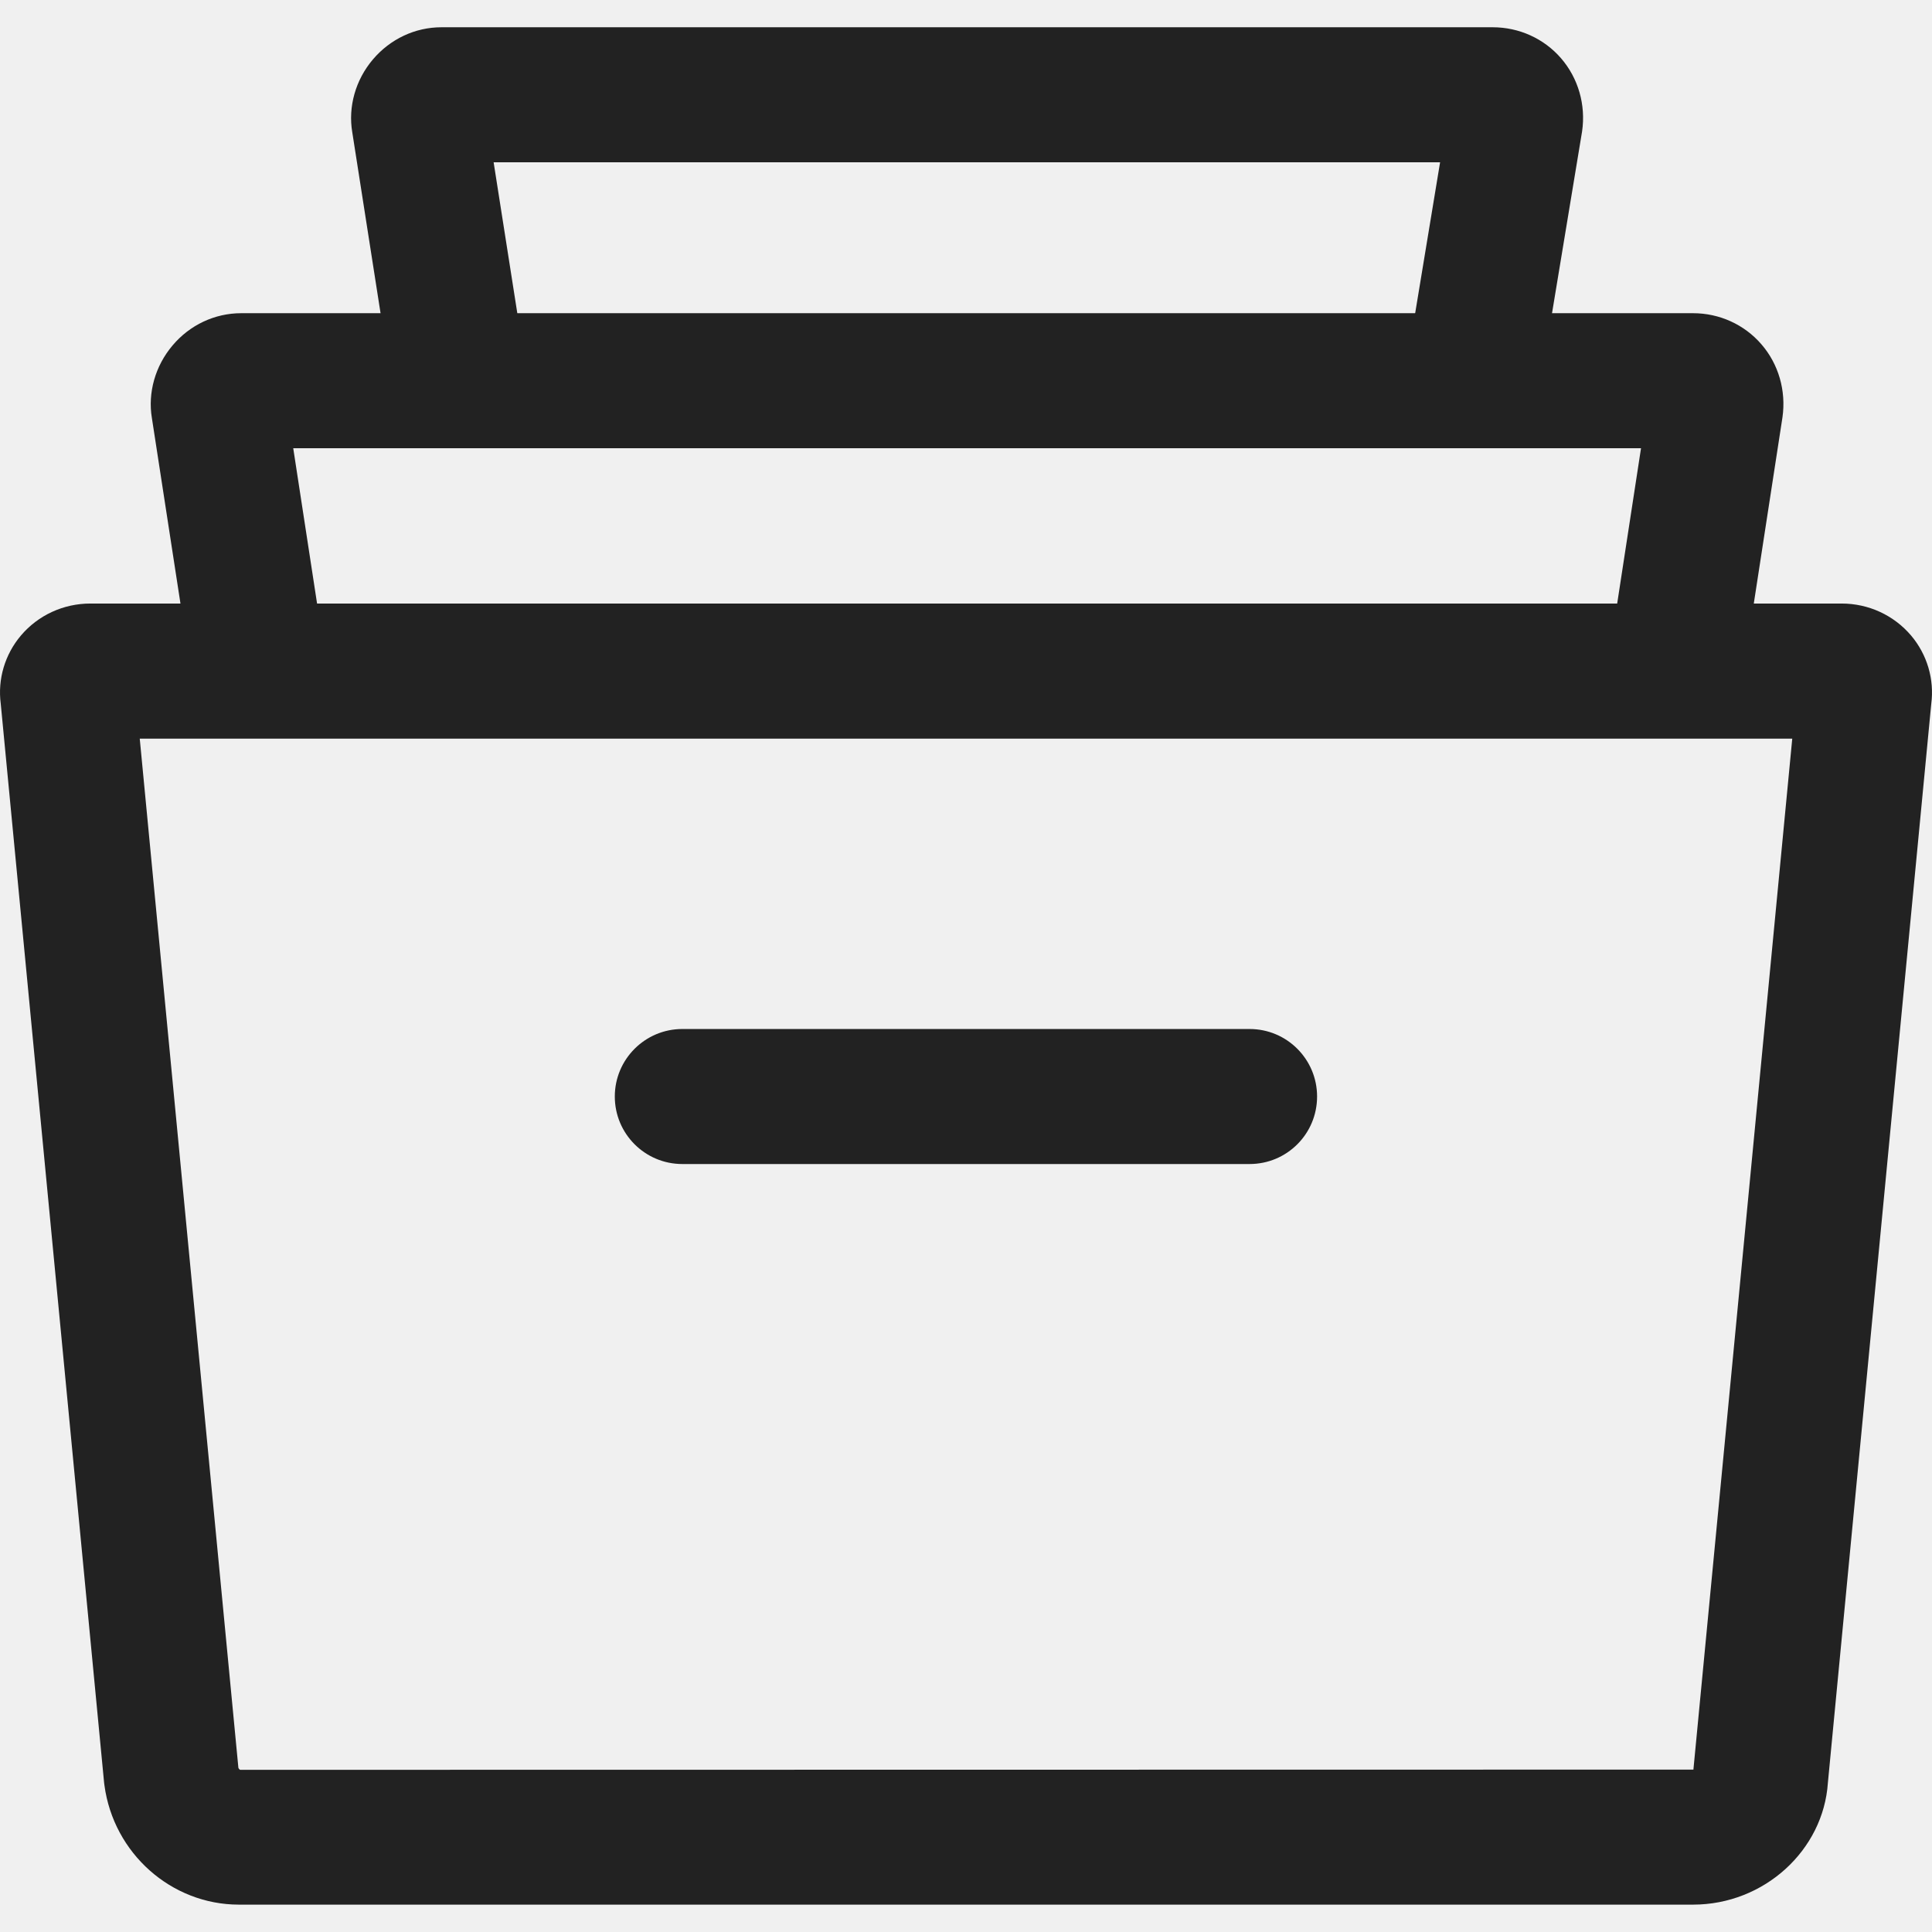
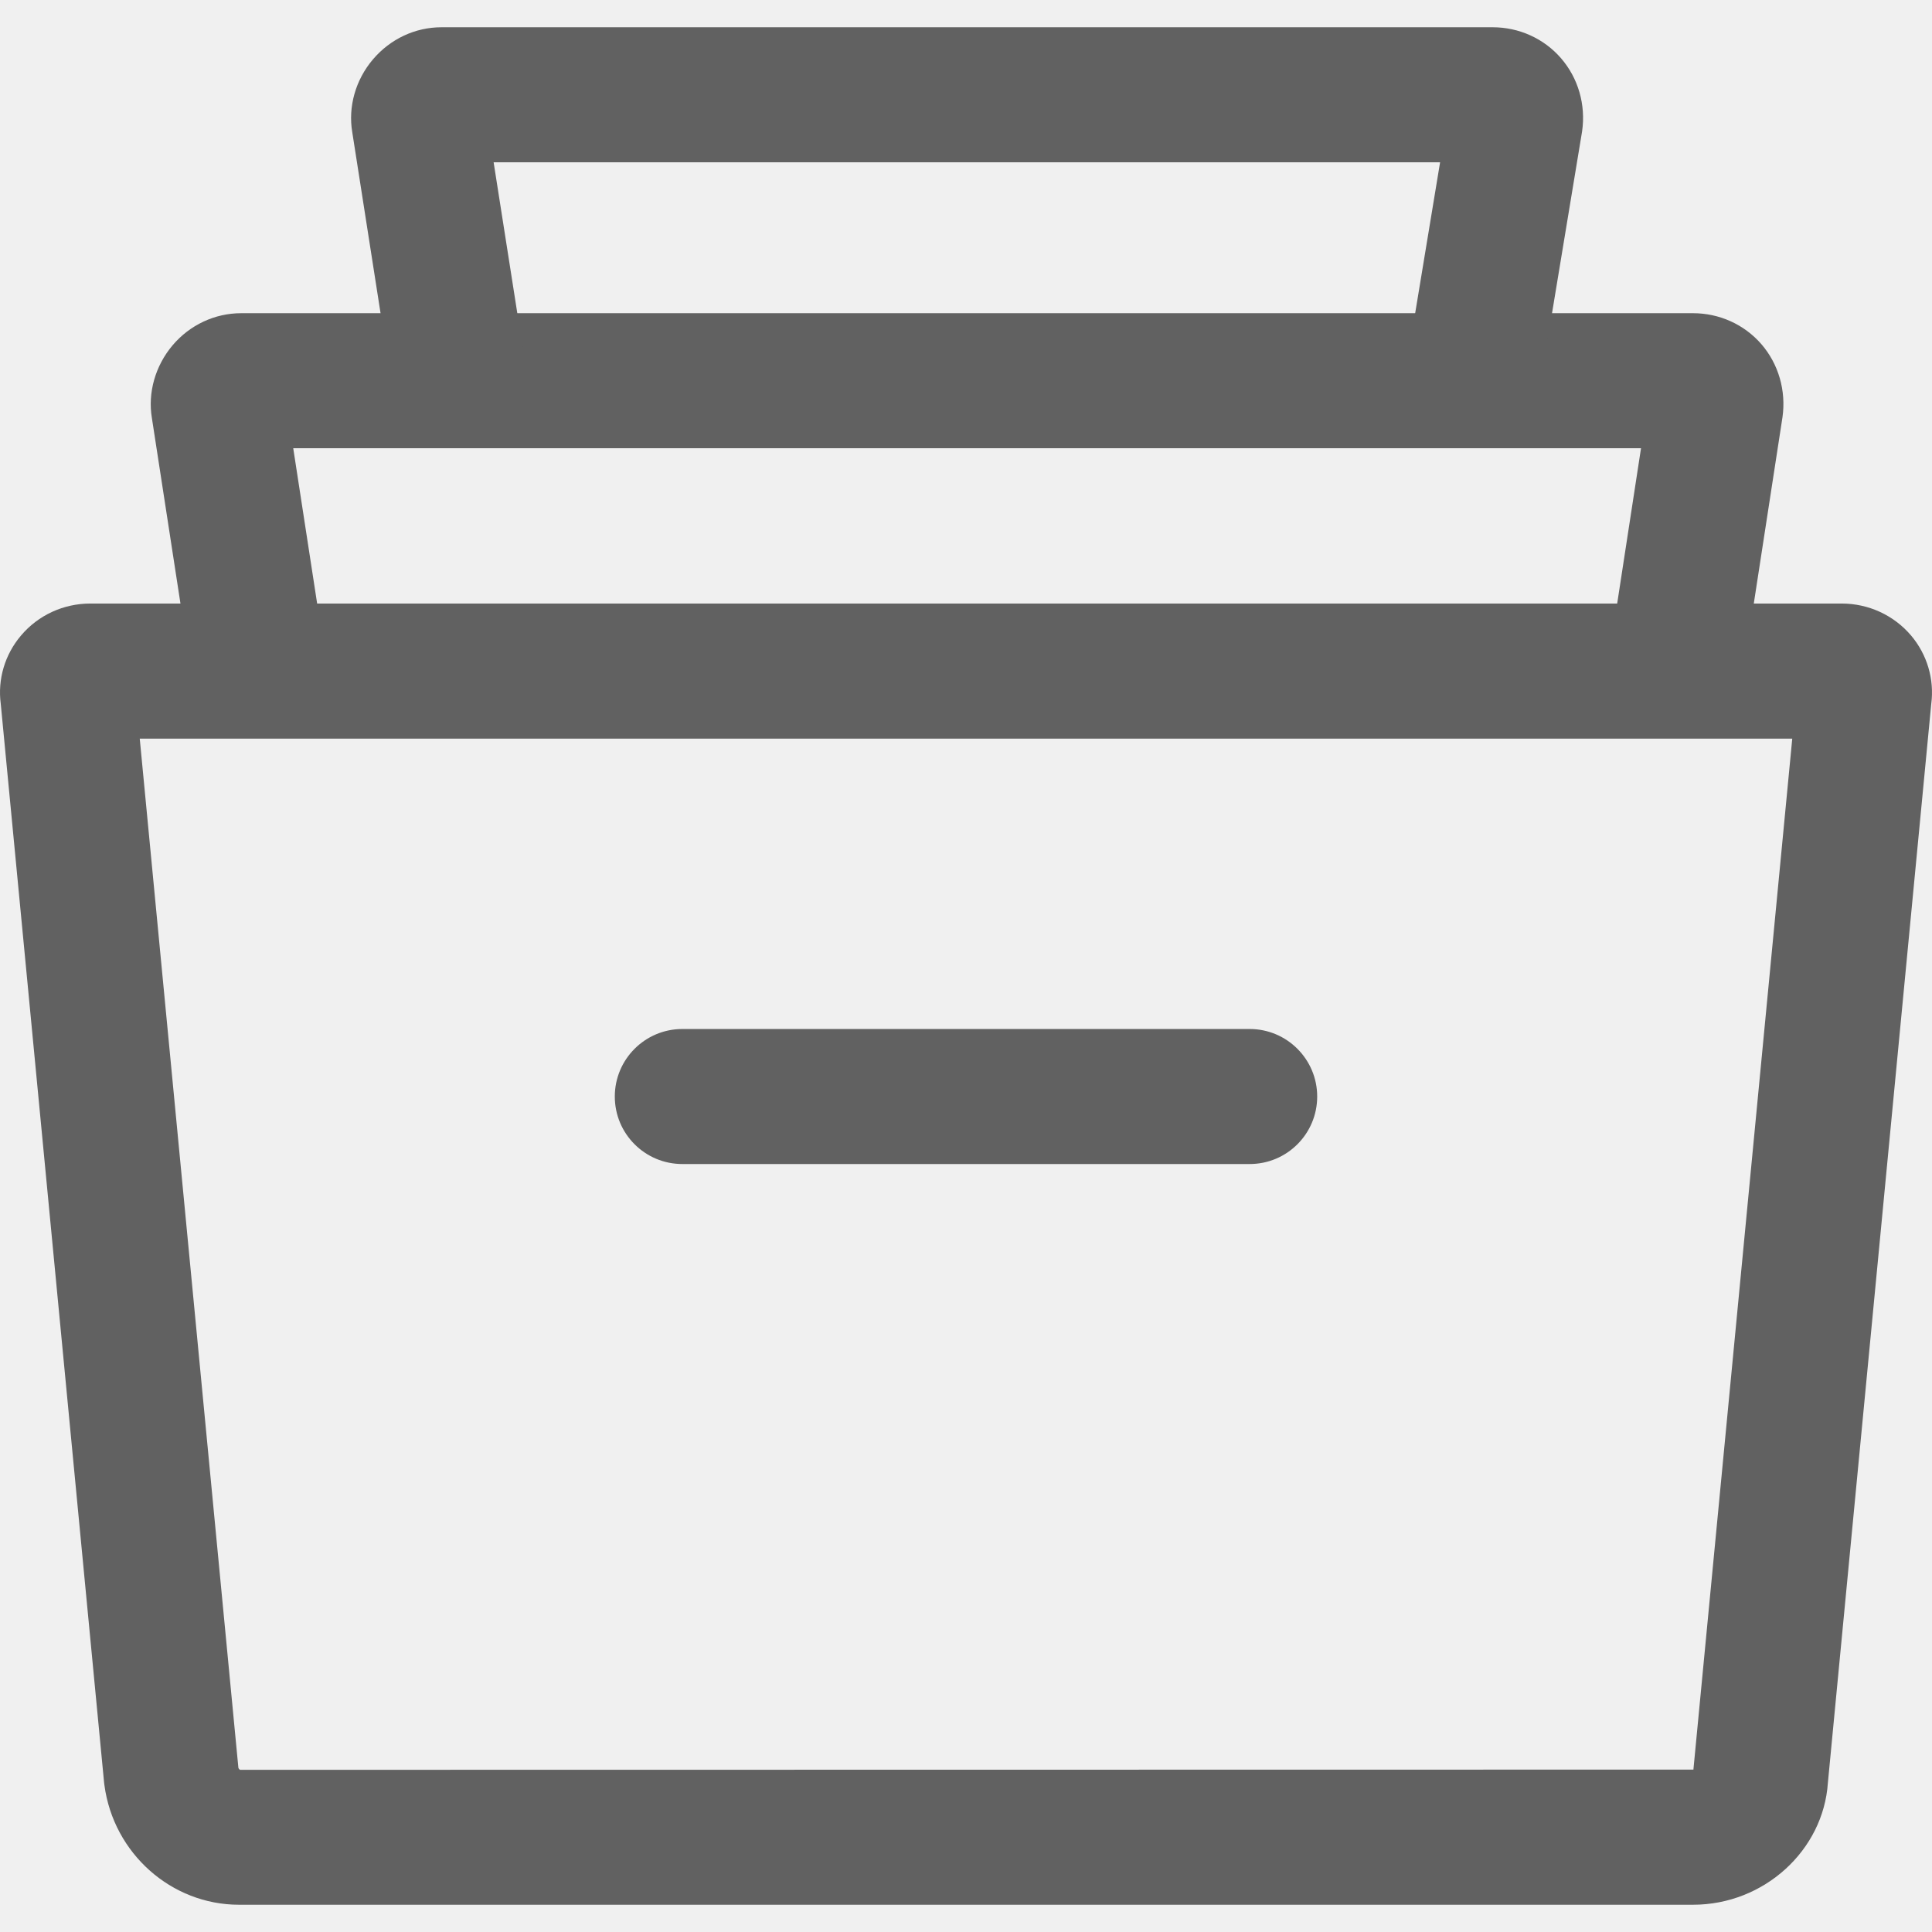
<svg xmlns="http://www.w3.org/2000/svg" width="18" height="18" viewBox="0 0 18 18" fill="none">
-   <g clip-path="url(#clip0_1811_932)">
-     <path d="M17.806 5.922C17.645 5.732 17.409 5.623 17.158 5.623H0.842C0.591 5.623 0.355 5.732 0.195 5.921C0.045 6.098 -0.023 6.329 0.007 6.557L0.97 16.61C0.971 16.618 0.972 16.625 0.973 16.633C1.058 17.267 1.596 17.745 2.226 17.745H15.774C16.436 17.745 16.988 17.239 17.03 16.61L17.993 6.558C18.023 6.329 17.955 6.099 17.806 5.922ZM15.777 16.488C15.777 16.487 15.774 16.487 15.774 16.487L2.237 16.489C2.231 16.486 2.223 16.477 2.221 16.47L1.302 6.882H16.698L15.777 16.488Z" fill="#222222" />
-     <path d="M16.41 3.207C16.251 3.023 16.019 2.918 15.774 2.918H2.247C2.002 2.918 1.769 3.027 1.608 3.218C1.446 3.409 1.376 3.659 1.415 3.894L1.793 6.348L3.036 6.157L2.732 4.176H15.289L14.985 6.157L16.228 6.348L16.607 3.887C16.642 3.639 16.57 3.391 16.41 3.207Z" fill="#222222" />
-     <path d="M14.544 0.543C14.385 0.359 14.153 0.254 13.907 0.254H4.113C3.868 0.254 3.636 0.363 3.474 0.554C3.312 0.745 3.242 0.995 3.282 1.232L3.659 3.644L4.903 3.449L4.599 1.512H13.417L13.098 3.444L14.339 3.649L14.74 1.224C14.776 0.976 14.704 0.728 14.544 0.543Z" fill="#222222" />
-     <path d="M11.642 9.587H6.357C6.01 9.587 5.728 9.869 5.728 10.216C5.728 10.564 6.01 10.845 6.357 10.845H11.642C11.99 10.845 12.271 10.564 12.271 10.216C12.271 9.869 11.99 9.587 11.642 9.587Z" fill="#222222" />
+   <g clip-path="url(#clip0_2_10261)">
+     <path d="M17.806 5.922C17.645 5.732 17.409 5.623 17.158 5.623H0.842C0.591 5.623 0.355 5.732 0.195 5.922C0.045 6.099 -0.023 6.329 0.007 6.557L0.97 16.61C0.971 16.618 0.972 16.626 0.973 16.633C1.058 17.267 1.596 17.746 2.226 17.746H15.774C16.436 17.746 16.988 17.239 17.03 16.61L17.993 6.558C18.023 6.329 17.955 6.099 17.806 5.922ZM15.777 16.488C15.777 16.487 15.774 16.487 15.774 16.487L2.237 16.489C2.231 16.487 2.223 16.477 2.221 16.47L1.302 6.882H16.698L15.777 16.488Z" fill="#616161" />
+     <path d="M16.41 3.206C16.251 3.023 16.019 2.918 15.774 2.918H2.247C2.002 2.918 1.769 3.027 1.608 3.217C1.446 3.409 1.376 3.659 1.415 3.894L1.793 6.348L3.037 6.157L2.732 4.176H15.289L14.985 6.157L16.228 6.348L16.607 3.887C16.642 3.639 16.57 3.391 16.41 3.206Z" fill="#616161" />
+     <path d="M14.544 0.543C14.385 0.359 14.153 0.254 13.907 0.254H4.113C3.868 0.254 3.636 0.363 3.474 0.554C3.312 0.745 3.242 0.995 3.282 1.232L3.659 3.644L4.903 3.449L4.599 1.512H13.417L13.098 3.444L14.339 3.649L14.74 1.224C14.776 0.976 14.704 0.728 14.544 0.543Z" fill="#616161" />
+     <path d="M11.643 9.587H6.357C6.01 9.587 5.728 9.869 5.728 10.216C5.728 10.564 6.01 10.845 6.357 10.845H11.643C11.99 10.845 12.272 10.564 12.272 10.216C12.272 9.869 11.99 9.587 11.643 9.587Z" fill="#616161" />
  </g>
  <defs>
-     <clipPath id="clip0_1811_932">
+     <clipPath id="clip0_2_10261">
      <rect width="18" height="18" fill="white" />
    </clipPath>
  </defs>
</svg>
